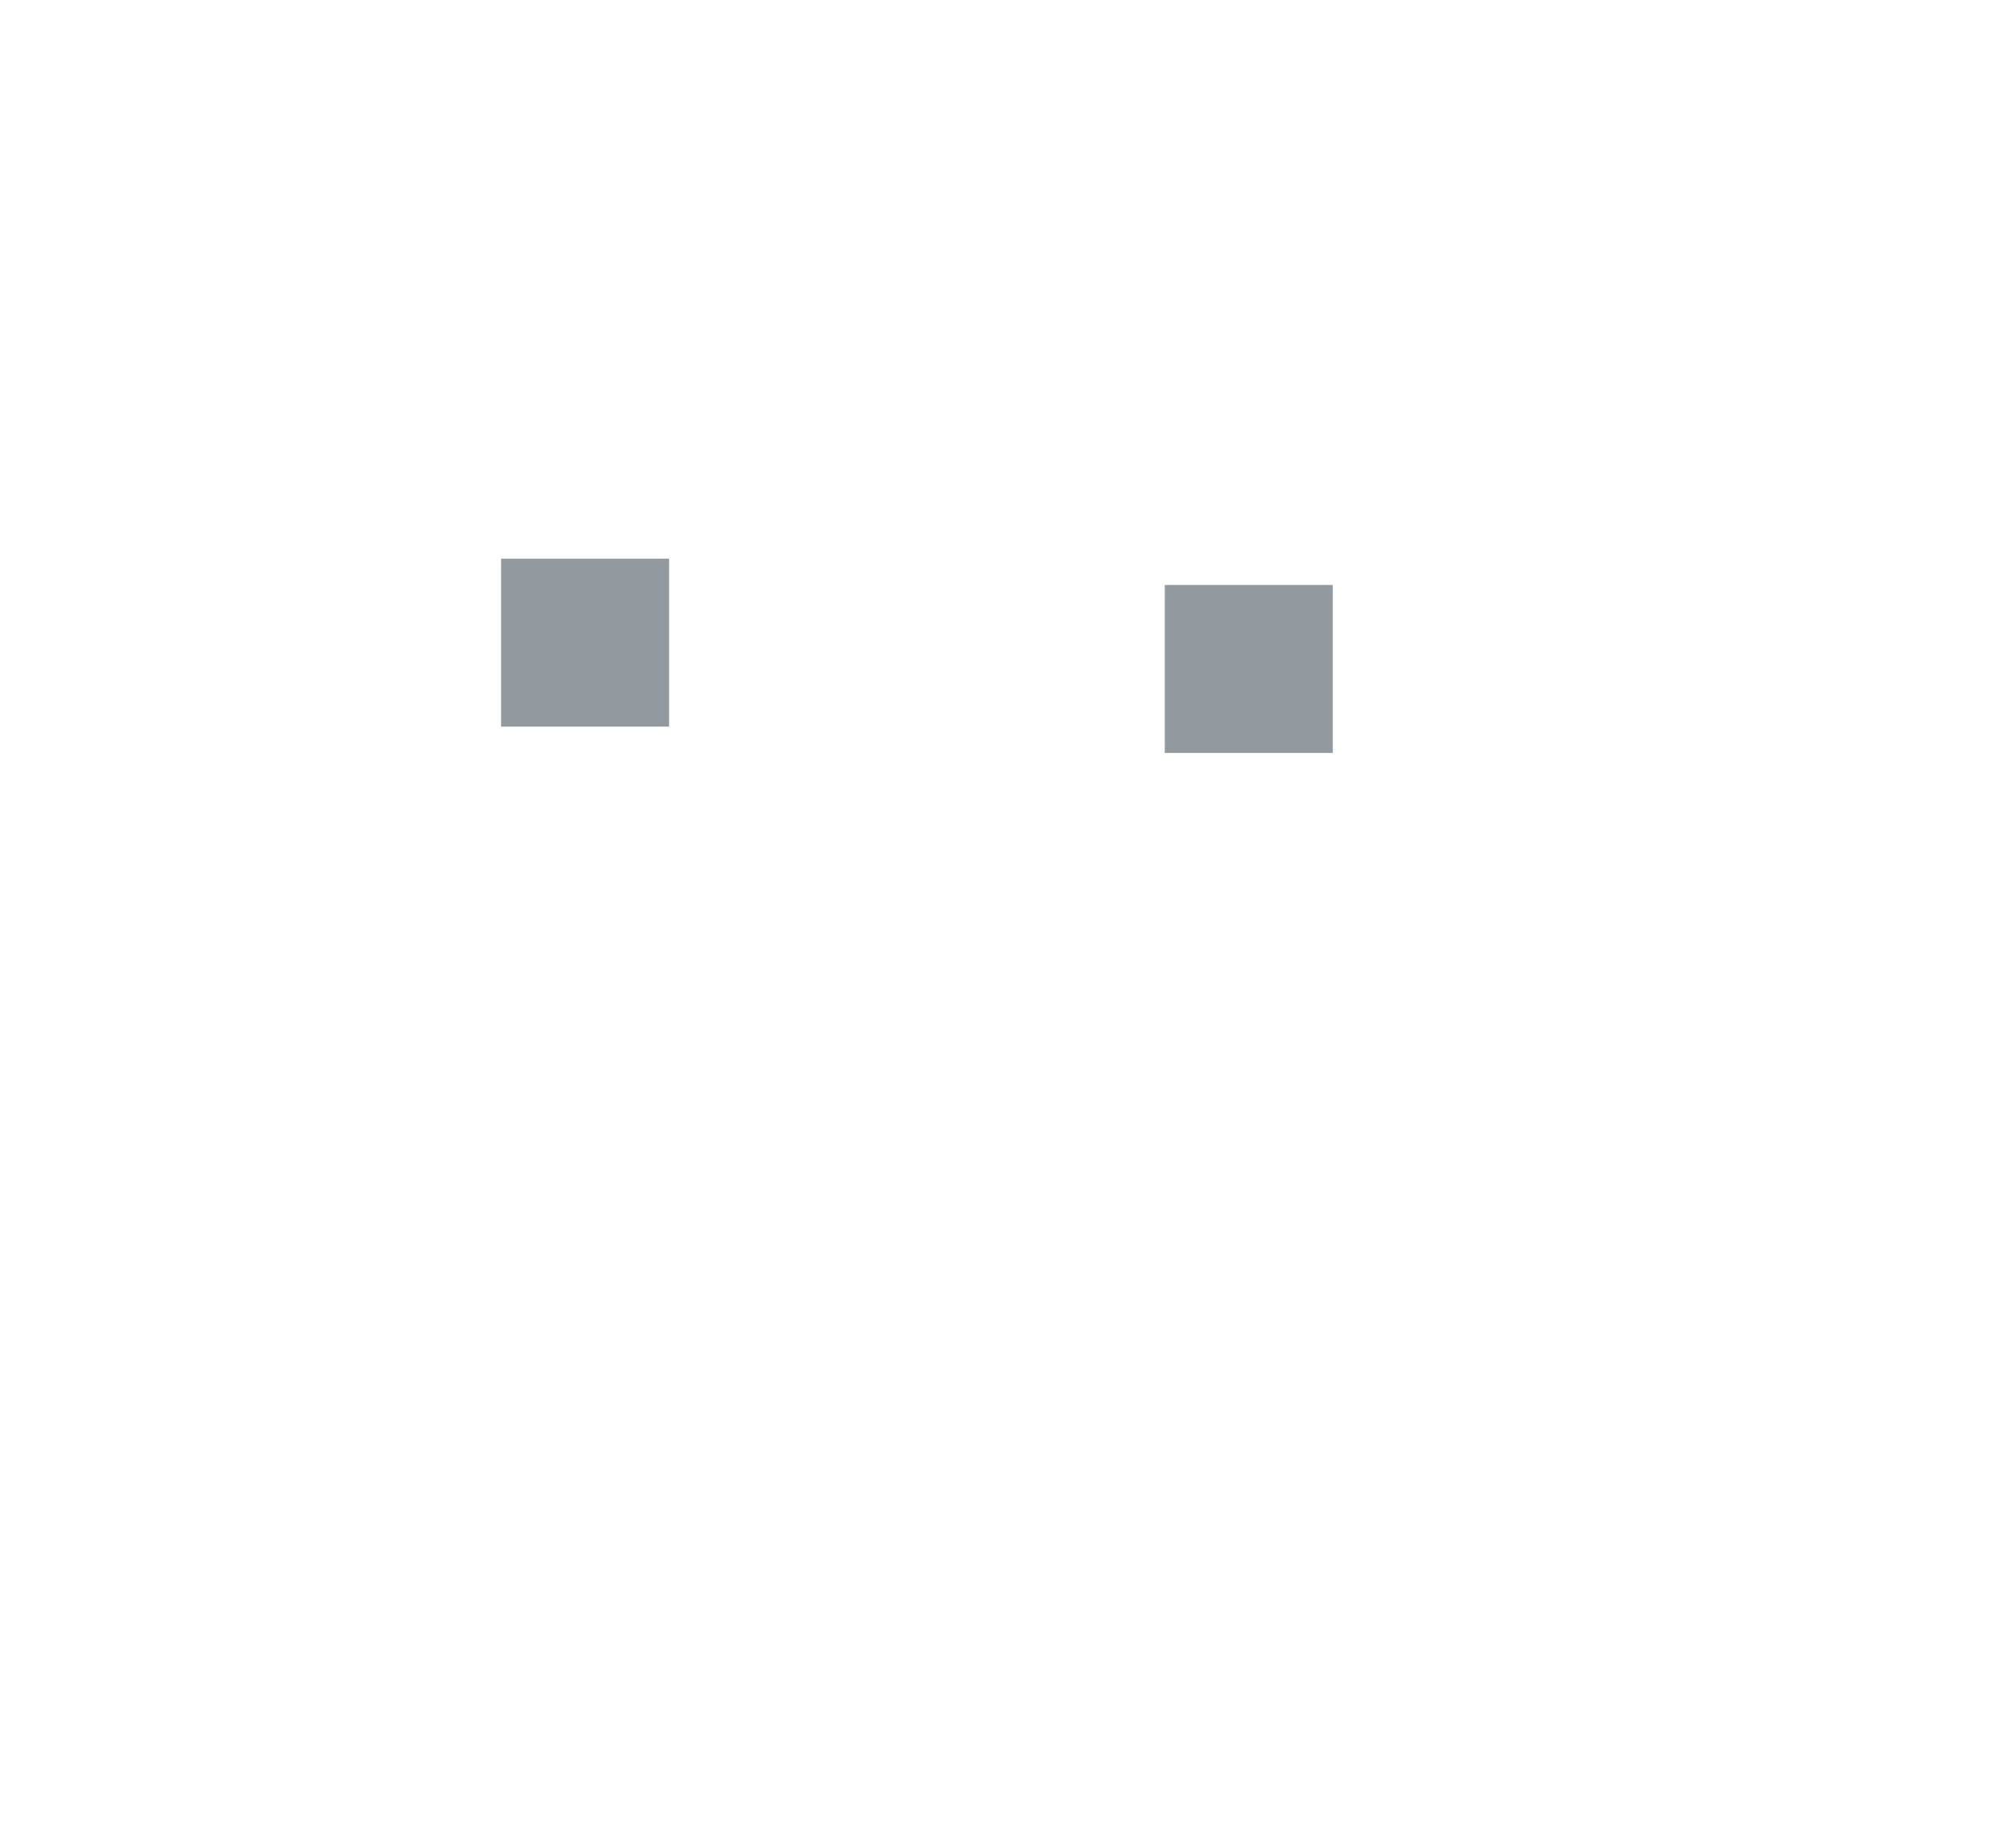
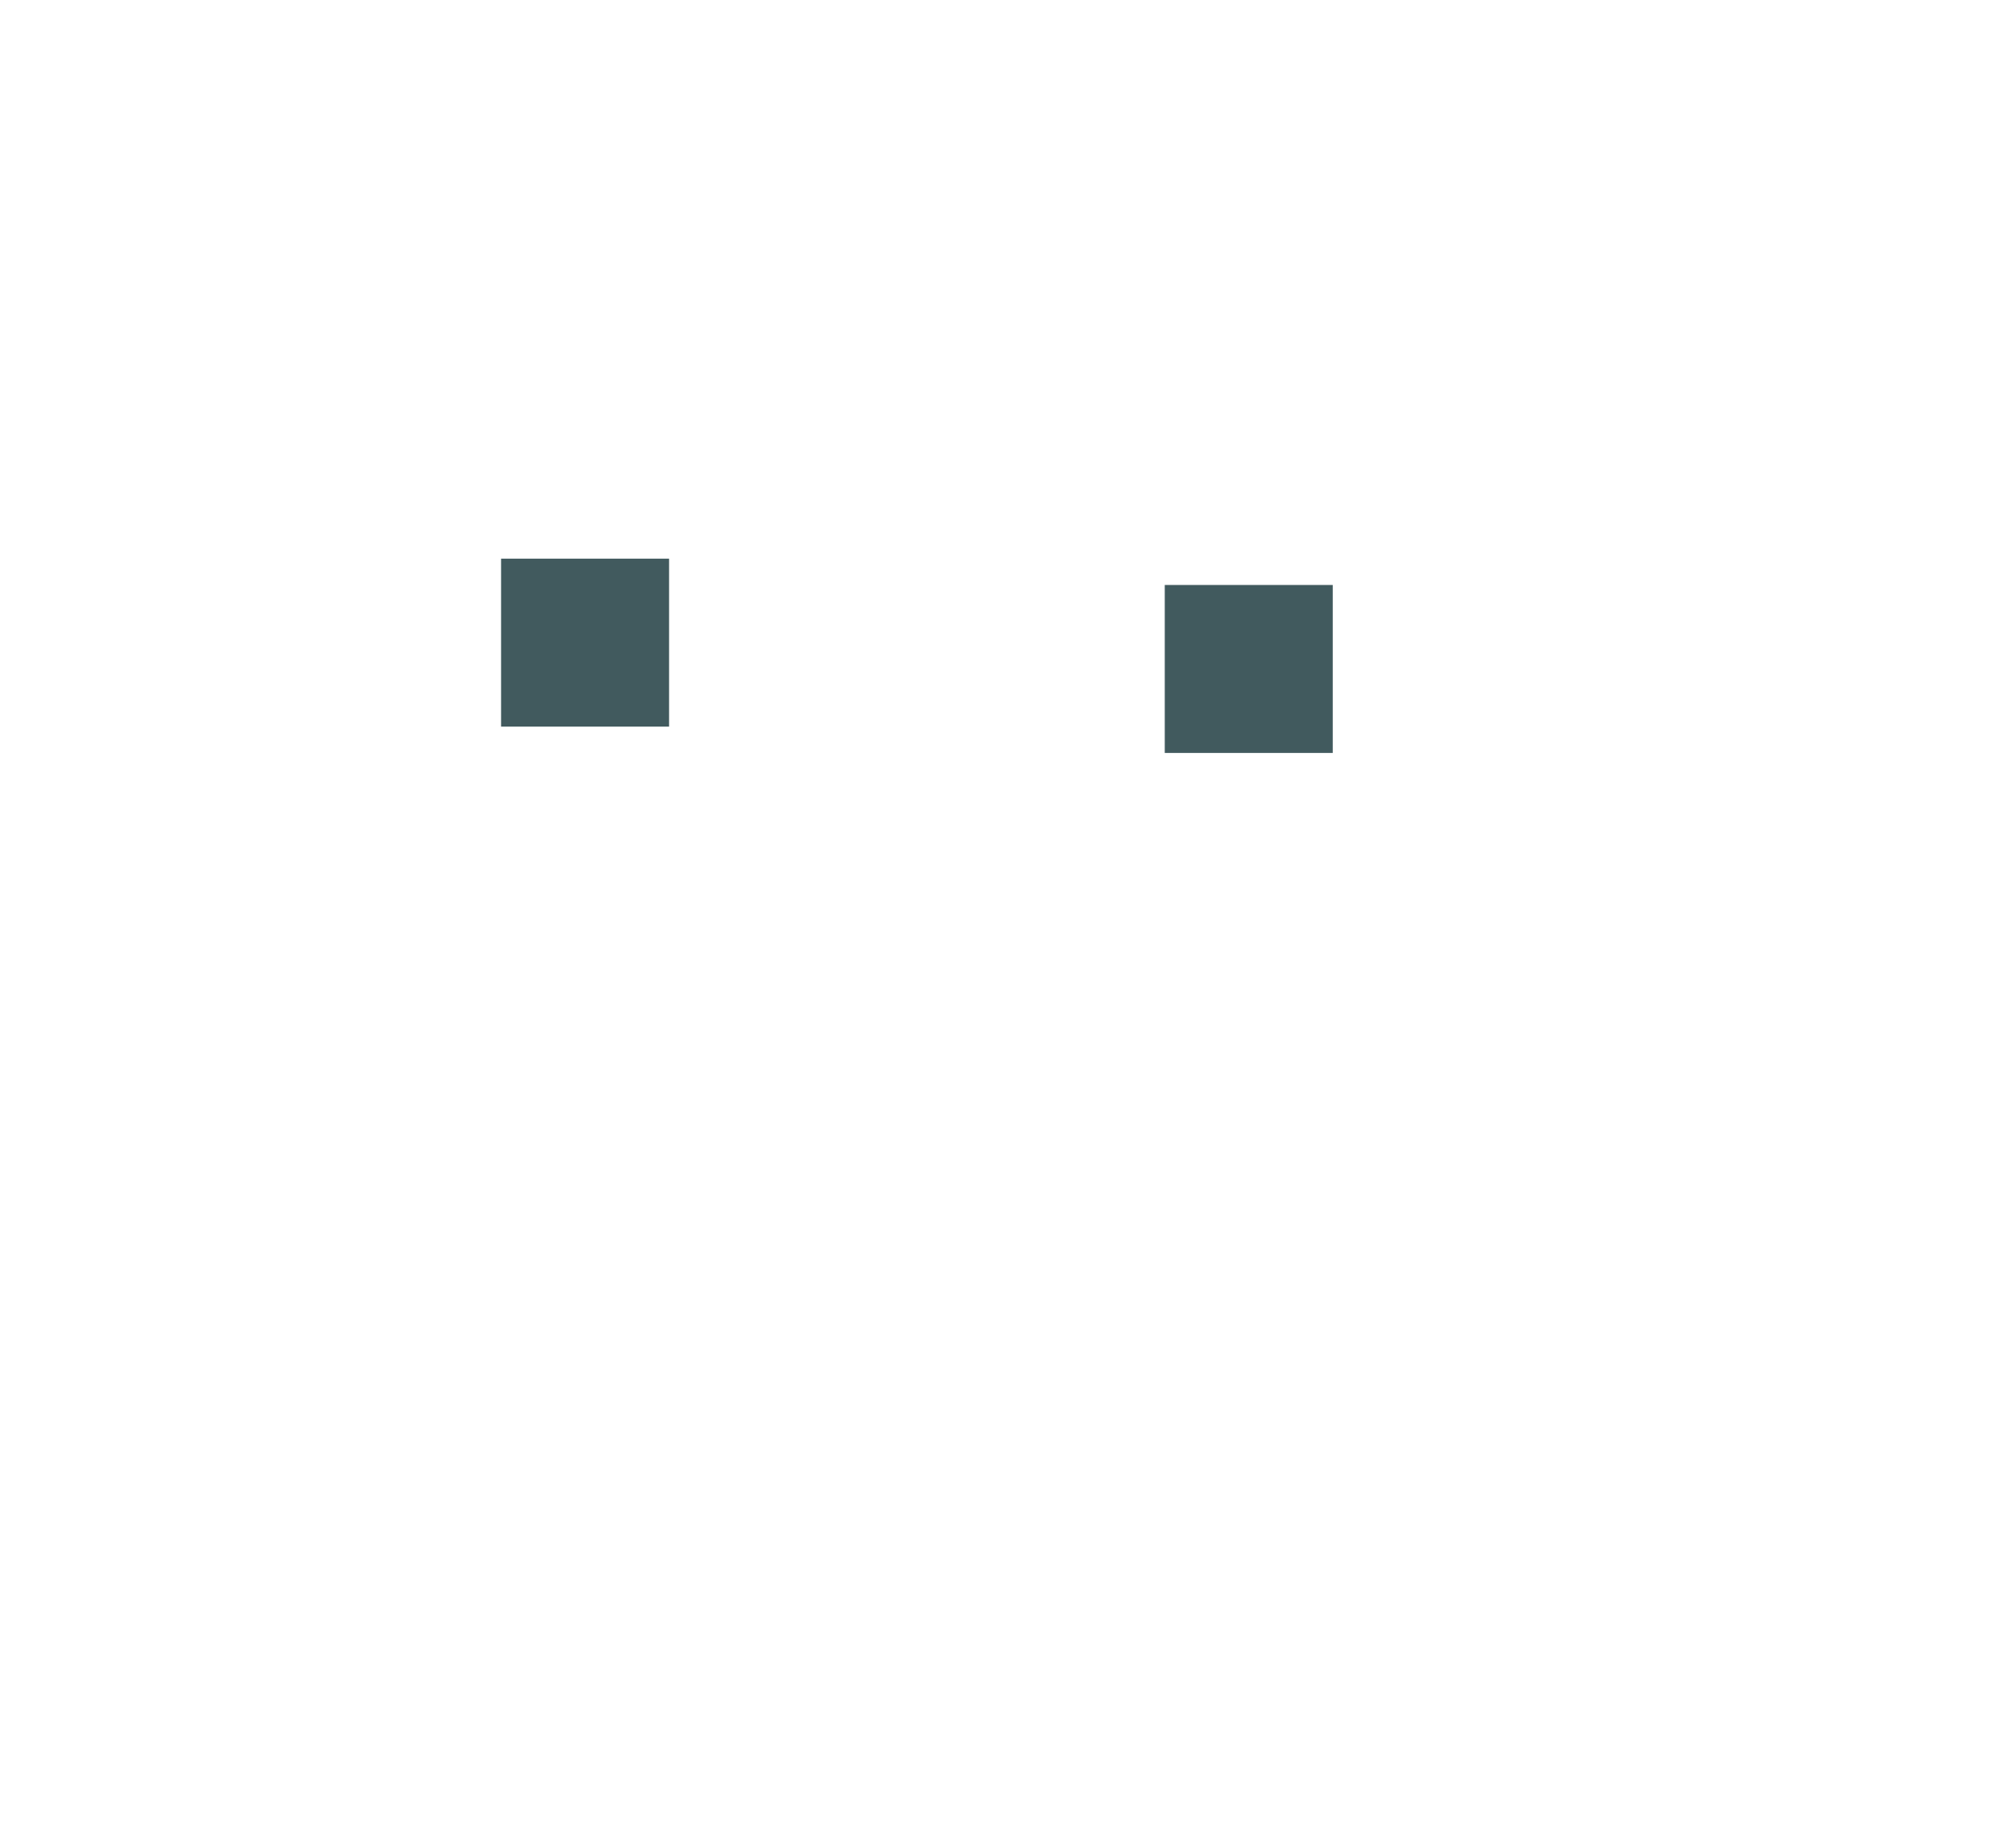
<svg xmlns="http://www.w3.org/2000/svg" width="12" height="11" viewBox="0 0 12 11" version="1.1" id="svg831">
  <defs id="defs825" />
  <style id="current-color-scheme" type="text/css">
      .ColorScheme-Text {
      }
      .ColorScheme-Background{
      }
      .ColorScheme-Highlight{
      }
      .ColorScheme-ViewText {
      }
      .ColorScheme-ViewBackground{
      }
      .ColorScheme-ViewHover {
      }
      .ColorScheme-ViewFocus{
      }
      .ColorScheme-ButtonText {
      }
      .ColorScheme-ButtonBackground{
      }
      .ColorScheme-ButtonHover {
      }
      .ColorScheme-ButtonFocus{
      }
  </style>
  <g id="layer1" transform="translate(-106.1734,-492.7202)">
    <g id="vertical-line">
      <rect style="opacity:0.6;fill:none;fill-opacity:1;stroke:none;stroke-width:2;stroke-linecap:round;stroke-linejoin:round;stroke-miterlimit:4;stroke-dasharray:none;stroke-opacity:1" id="rect2348" width="1" height="1" x="108.156" y="496.046" />
-       <rect y="496.046" x="109.156" height="1" width="1" id="rect2350" style="opacity:0.5;fill:#25333f;fill-opacity:1;stroke:none;stroke-width:2;stroke-linecap:round;stroke-linejoin:round;stroke-miterlimit:4;stroke-dasharray:none;stroke-opacity:1" />
+       <rect y="496.046" x="109.156" height="1" width="1" id="rect2350" style="opacity:1;fill:#1b393e;fill-opacity:0.831;stroke:none;stroke-width:2;stroke-linecap:round;stroke-linejoin:round;stroke-miterlimit:4;stroke-dasharray:none;stroke-opacity:1" />
      <rect style="opacity:0.6;fill:none;fill-opacity:1;stroke:none;stroke-width:2;stroke-linecap:round;stroke-linejoin:round;stroke-miterlimit:4;stroke-dasharray:none;stroke-opacity:1" id="rect2352" width="1" height="1" x="110.156" y="496.046" />
    </g>
    <g id="horizontal-line" transform="rotate(90,111.5529,498.5996)">
      <rect y="496.046" x="108.156" height="1" width="1" id="rect2359" style="opacity:0.6;fill:none;fill-opacity:1;stroke:none;stroke-width:2;stroke-linecap:round;stroke-linejoin:round;stroke-miterlimit:4;stroke-dasharray:none;stroke-opacity:1" />
-       <rect style="opacity:0.5;fill:#25333f;fill-opacity:1;stroke:none;stroke-width:2;stroke-linecap:round;stroke-linejoin:round;stroke-miterlimit:4;stroke-dasharray:none;stroke-opacity:1" id="rect2361" width="1" height="1" x="109.156" y="496.046" />
+       <rect style="opacity:1;fill:#1b393e;fill-opacity:0.831;stroke:none;stroke-width:2;stroke-linecap:round;stroke-linejoin:round;stroke-miterlimit:4;stroke-dasharray:none;stroke-opacity:1" id="rect2361" width="1" height="1" x="109.156" y="496.046" />
      <rect y="496.046" x="110.156" height="1" width="1" id="rect2363" style="opacity:0.6;fill:none;fill-opacity:1;stroke:none;stroke-width:2;stroke-linecap:round;stroke-linejoin:round;stroke-miterlimit:4;stroke-dasharray:none;stroke-opacity:1" />
    </g>
  </g>
</svg>
